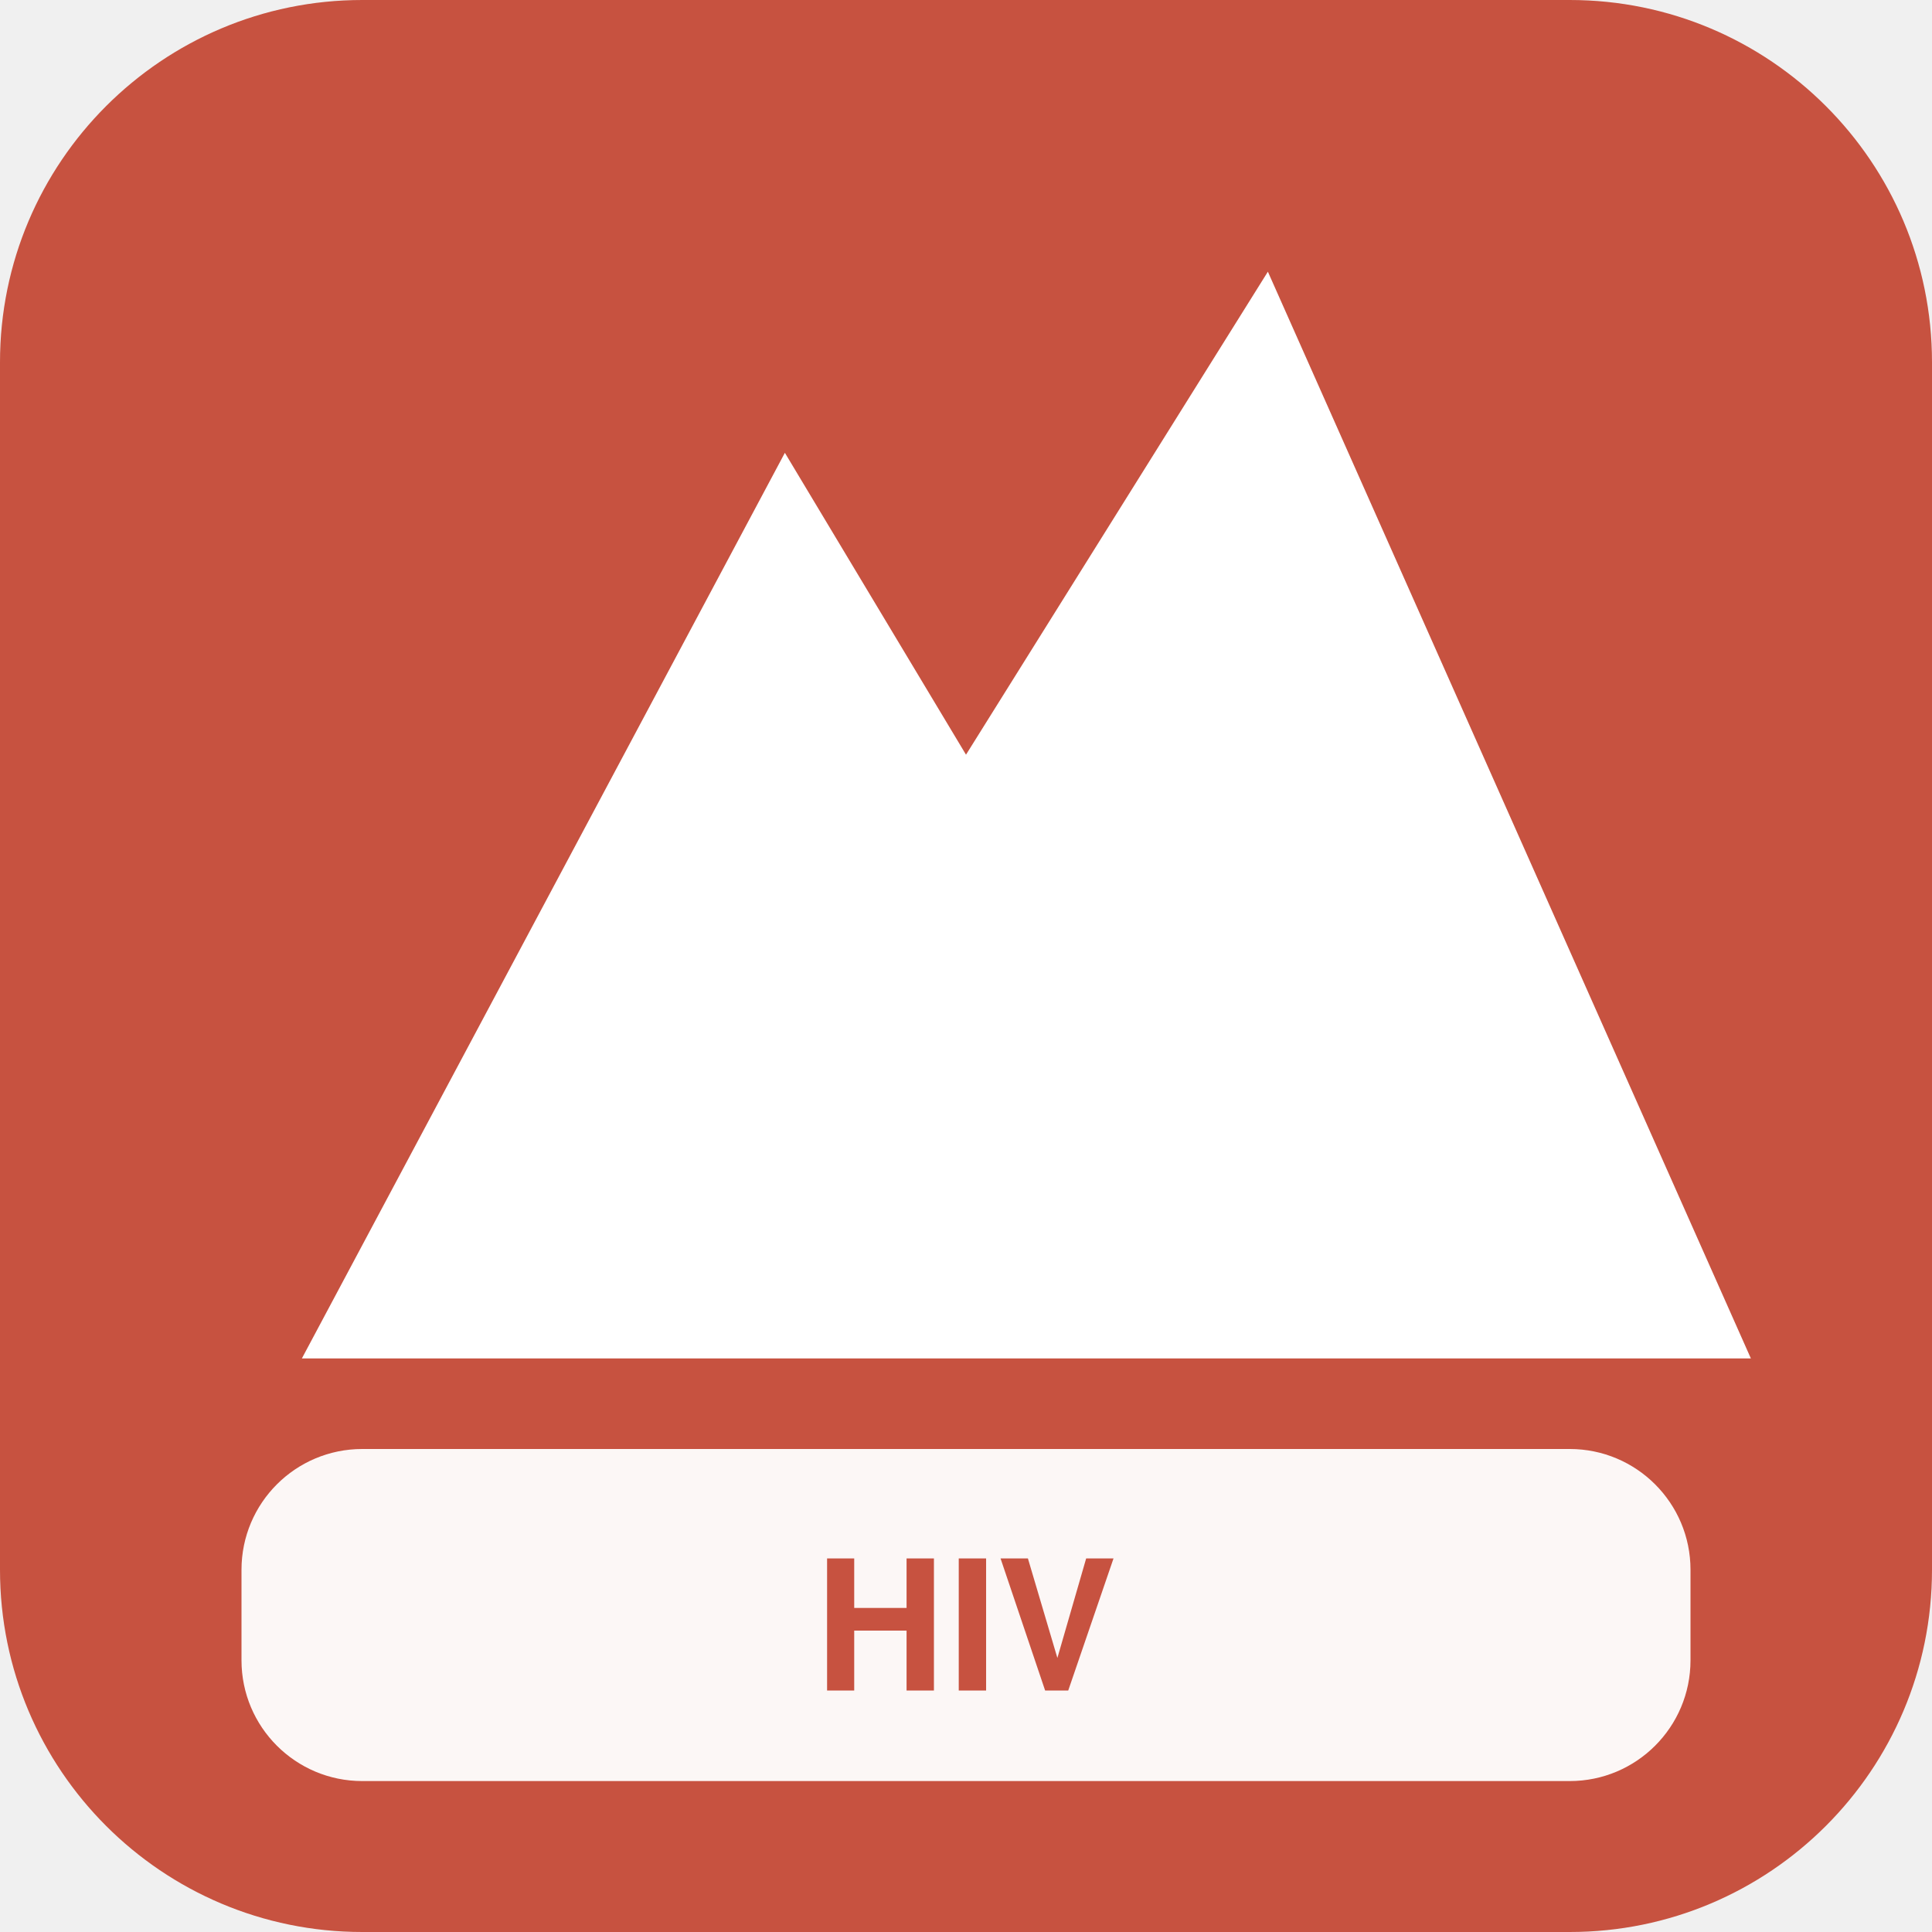
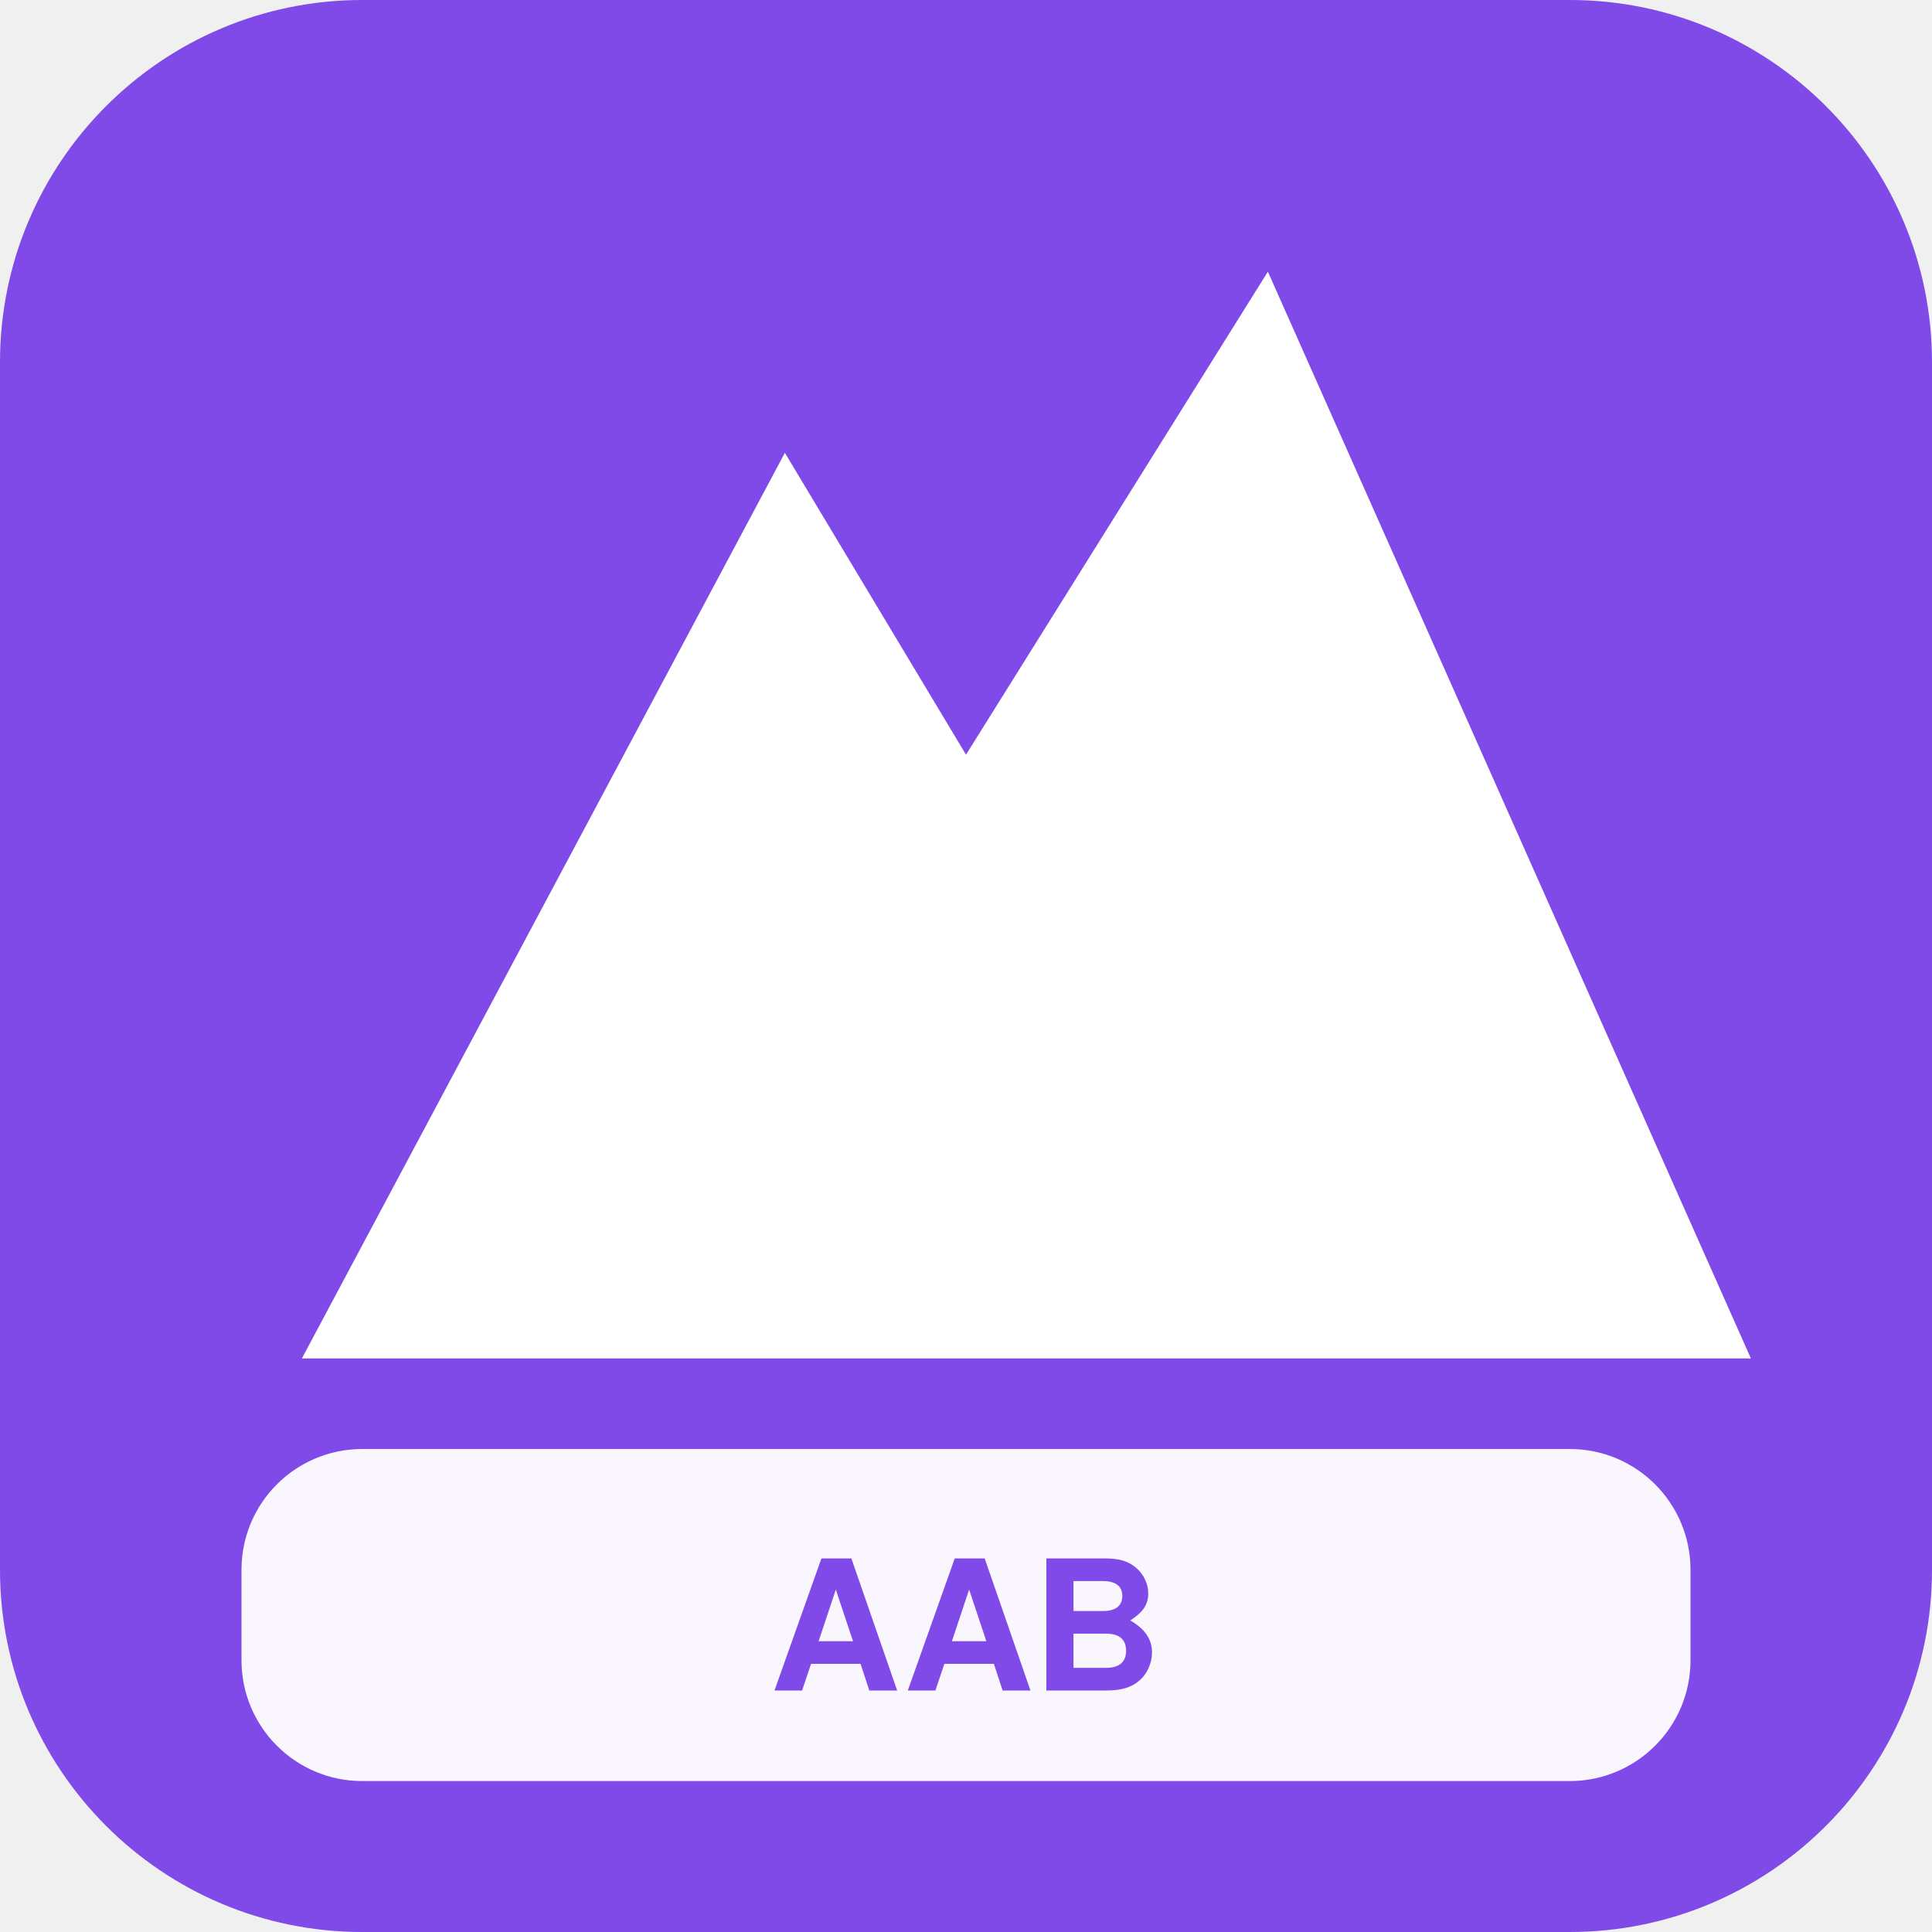
- <svg xmlns="http://www.w3.org/2000/svg" width="256" height="256" viewBox="0 0 128 128" role="img" aria-label="Highlands Vías">
-   <rect width="128" height="128" rx="24" fill="#C75240" />
+ <svg xmlns="http://www.w3.org/2000/svg" width="256" height="256" viewBox="0 0 128 128" role="img" aria-label="Altos Alpes Bávaros">
+   <rect width="128" height="128" rx="24" fill="#7F4AE8" />
  <g transform="translate(0,-6)">
    <polygon points="20,96 52,36 64,56 84,24 116,96" fill="#FFFFFF" />
  </g>
  <rect x="16" y="96" width="96" height="22" rx="8" fill="#FFFFFF" opacity="0.95" />
-   <text x="64" y="112" text-anchor="middle" font-family="Segoe UI, Helvetica, Arial, sans-serif" font-size="12" font-weight="700" fill="#C75240">HIV</text>
+   <text x="64" y="112" text-anchor="middle" font-family="Segoe UI, Helvetica, Arial, sans-serif" font-size="12" font-weight="700" fill="#7F4AE8">AAB</text>
</svg>
